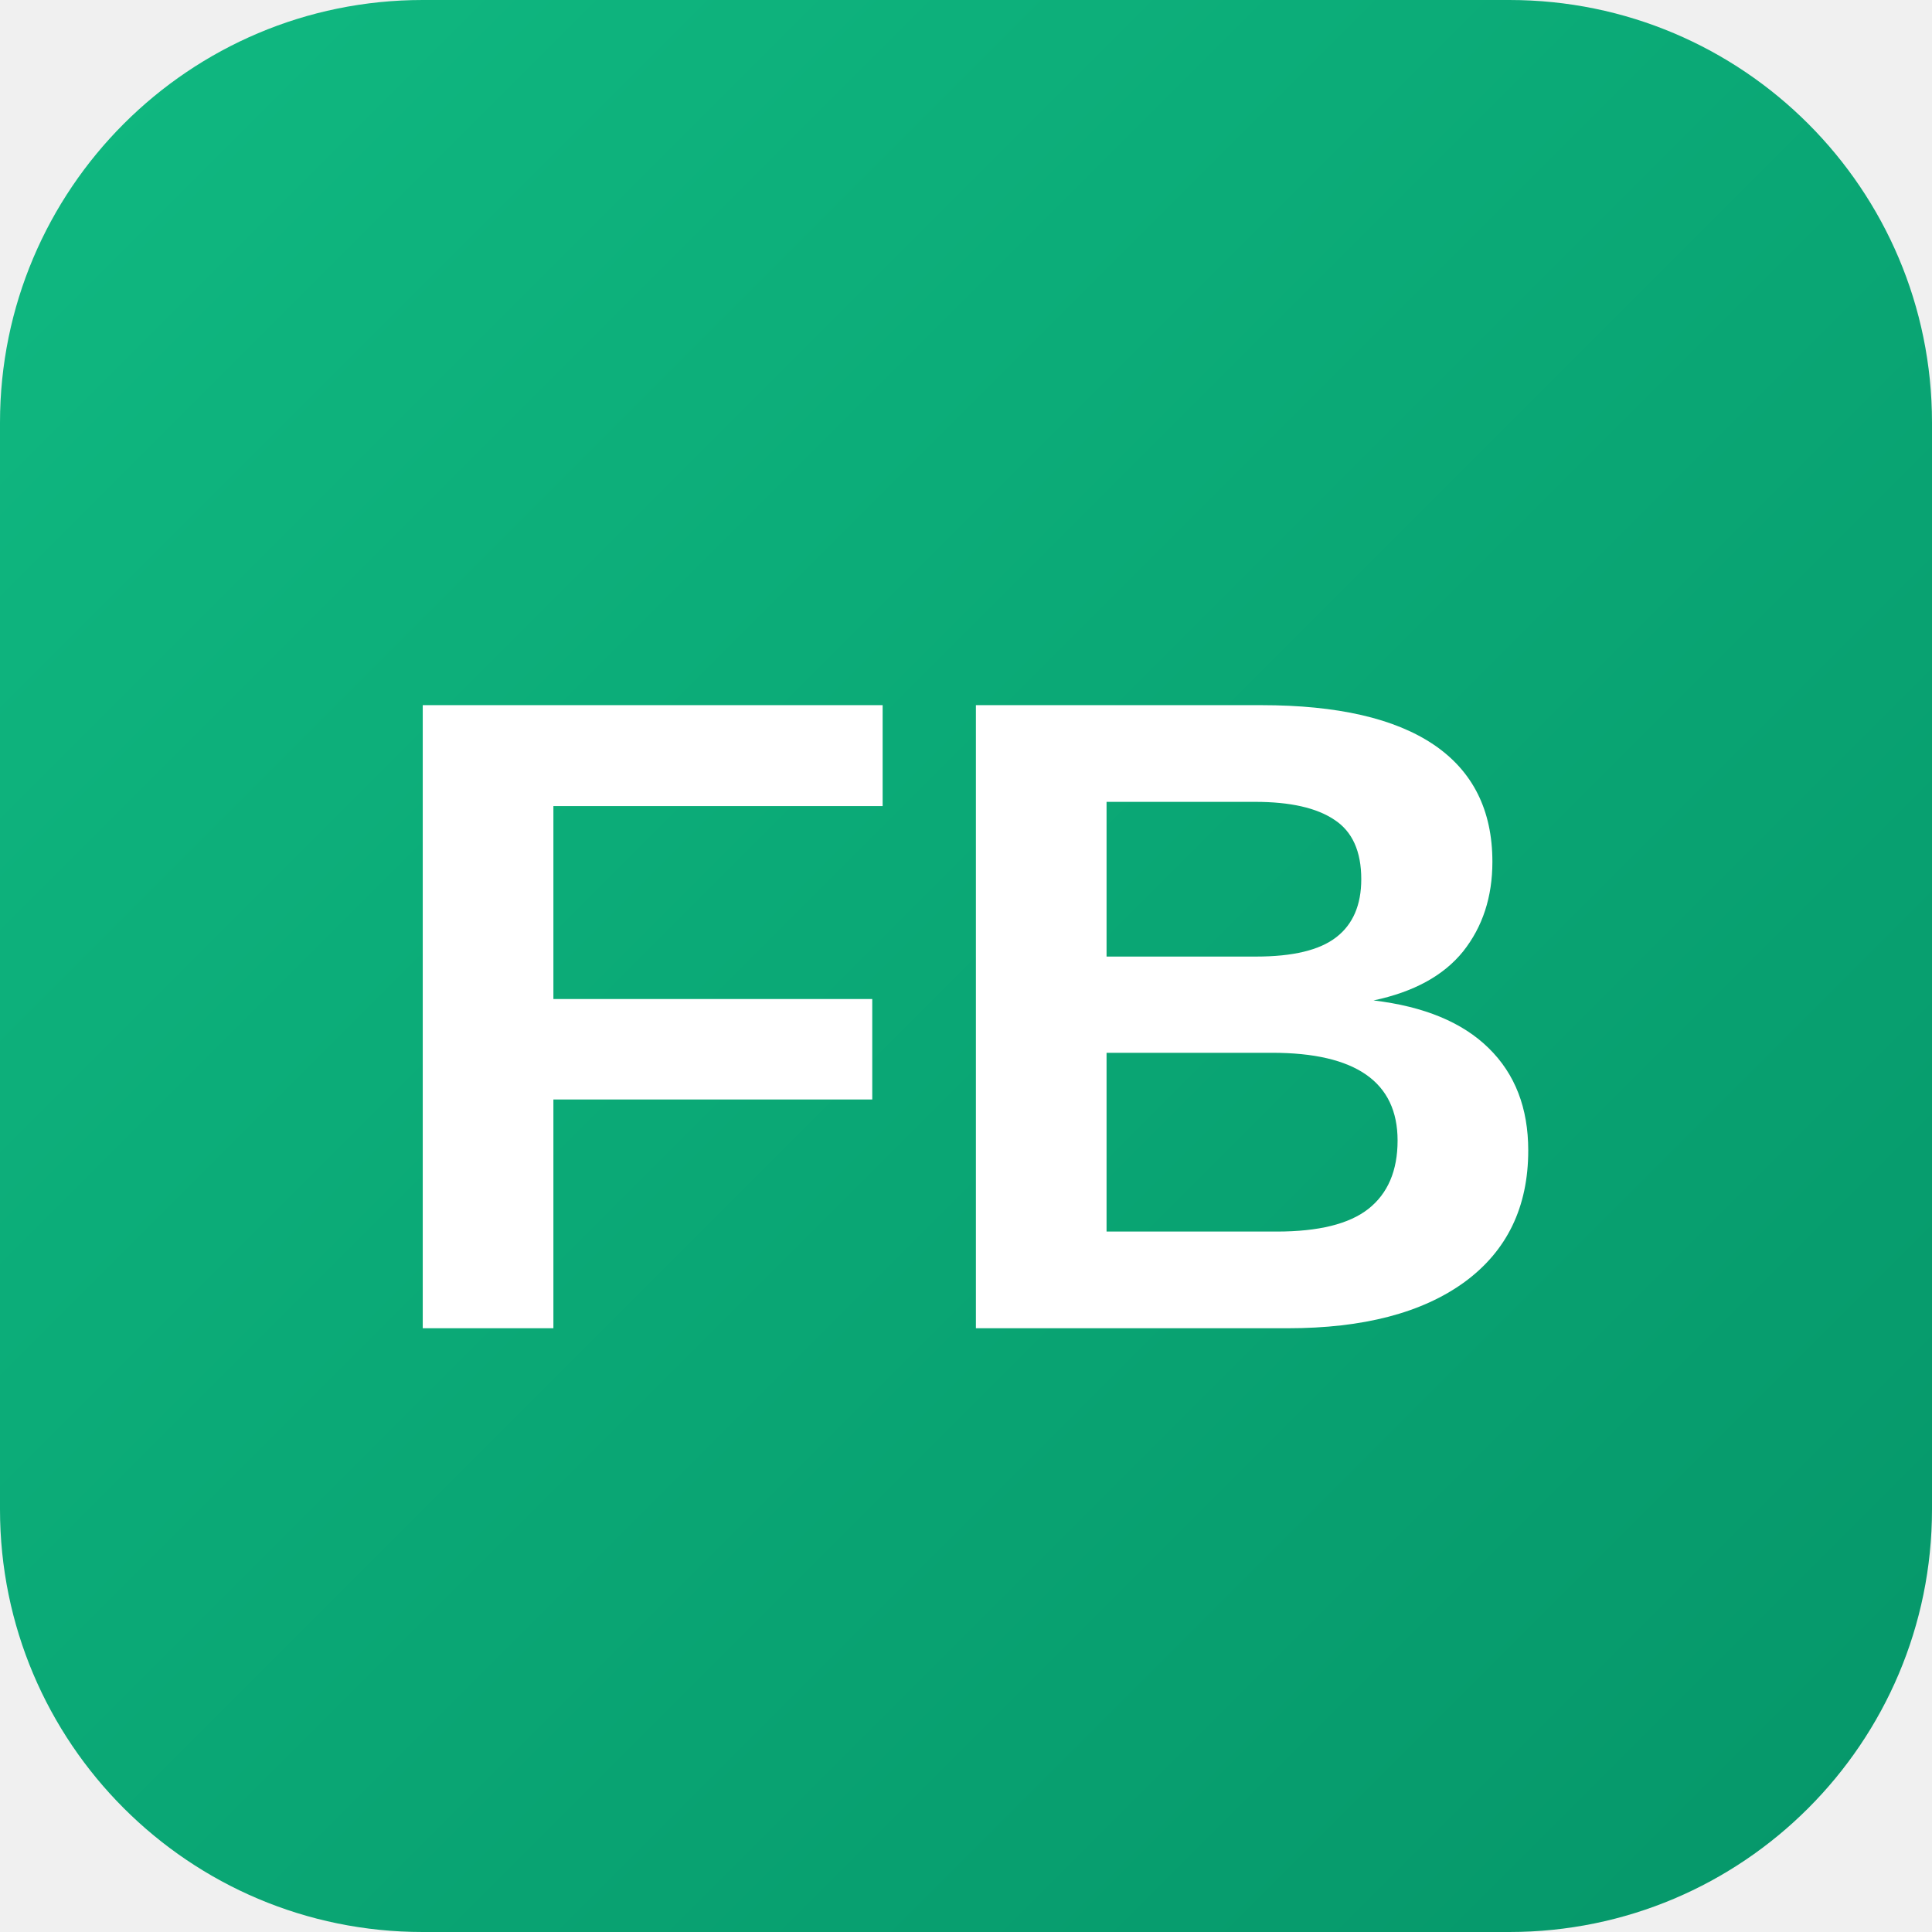
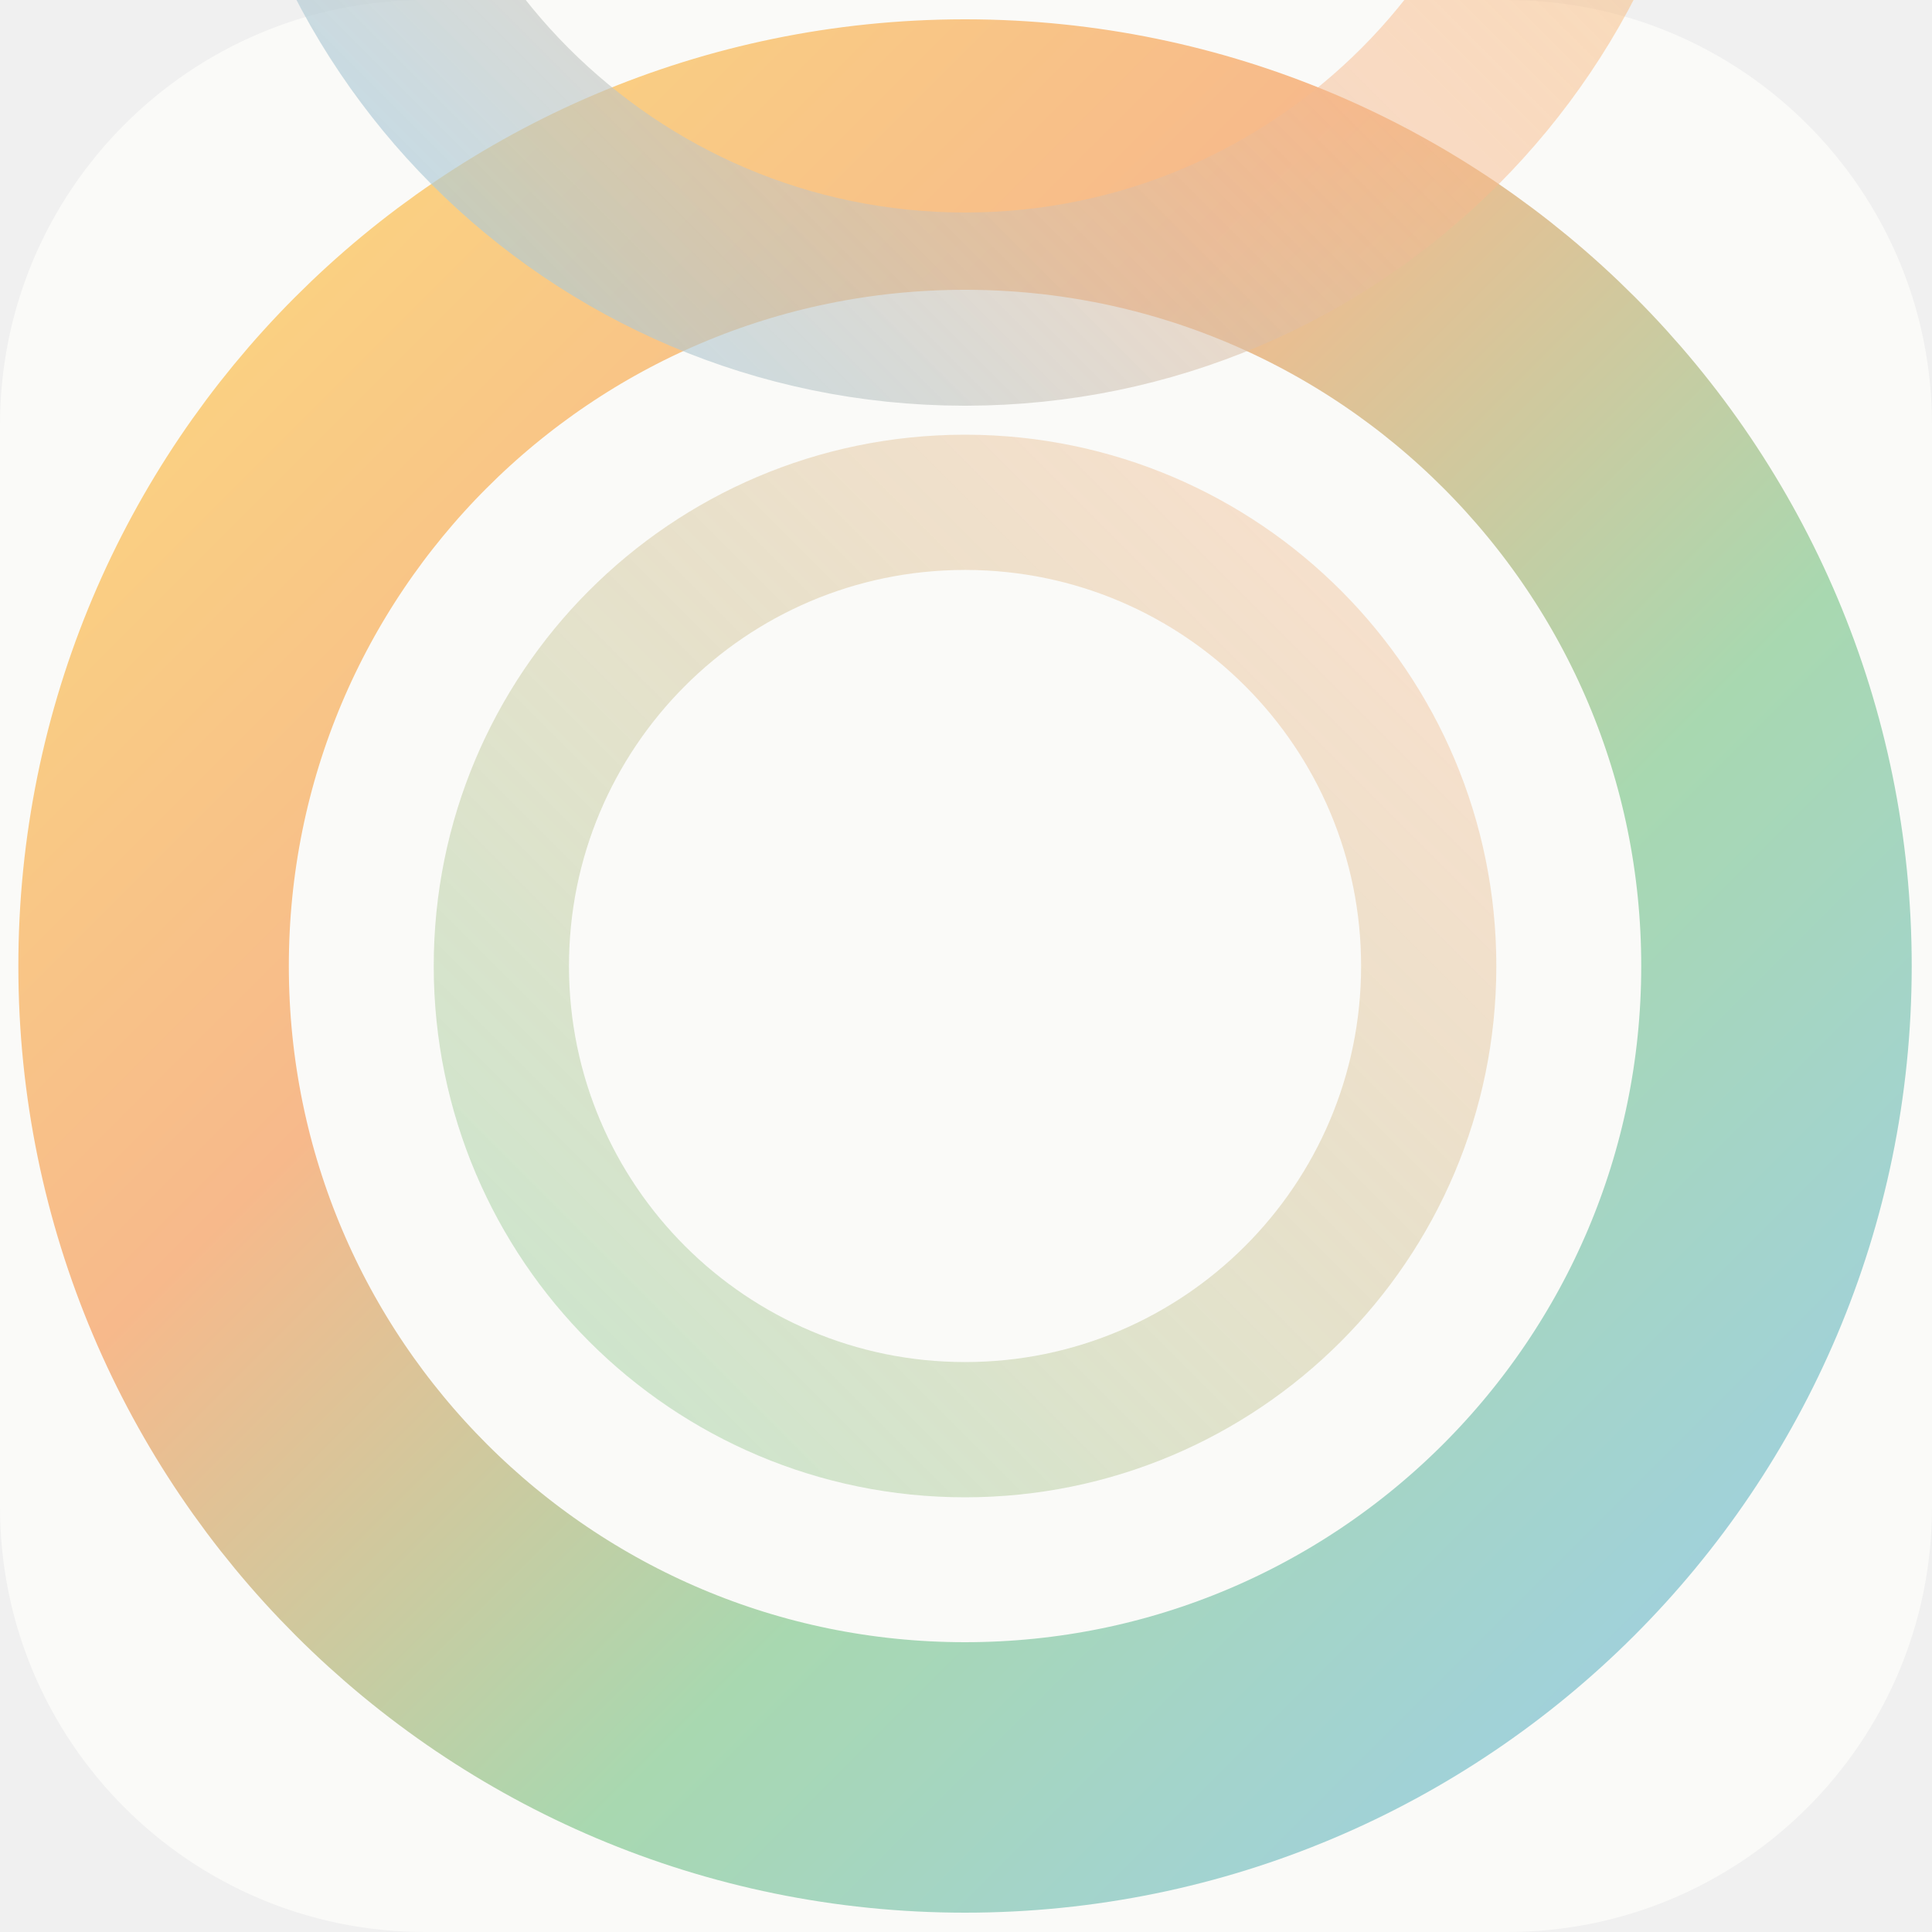
- <svg xmlns="http://www.w3.org/2000/svg" viewBox="0 0 64 64">
+ <svg xmlns="http://www.w3.org/2000/svg" viewBox="0 0 100 100" fill="none">
  <defs>
-     <linearGradient id="g" x1="0%" y1="0%" x2="100%" y2="100%">
-       <stop offset="0%" style="stop-color:#10B981" />
-       <stop offset="100%" style="stop-color:#059669" />
+     <linearGradient id="fa" x1="0%" y1="0%" x2="100%" y2="100%">
+       <stop offset="0%" stop-color="#FBD87F" />
+       <stop offset="35%" stop-color="#F7B98B" />
+       <stop offset="65%" stop-color="#A8D8B0" />
+       <stop offset="100%" stop-color="#9ECFE8" />
+     </linearGradient>
+     <linearGradient id="fb" x1="100%" y1="0%" x2="0%" y2="100%">
+       <stop offset="0%" stop-color="#FBD87F" stop-opacity="0.7" />
+       <stop offset="50%" stop-color="#F7B98B" stop-opacity="0.5" />
+       <stop offset="100%" stop-color="#9ECFE8" stop-opacity="0.7" />
+     </linearGradient>
+     <linearGradient id="fc" x1="0%" y1="100%" x2="100%" y2="0%">
+       <stop offset="0%" stop-color="#A8D8B0" stop-opacity="0.6" />
+       <stop offset="100%" stop-color="#F7B98B" stop-opacity="0.4" />
    </linearGradient>
  </defs>
-   <rect width="64" height="64" rx="14" fill="url(#g)" />
-   <text x="32" y="44" font-family="Arial,sans-serif" font-weight="bold" font-size="30" fill="white" text-anchor="middle">FB</text>
+   <rect width="100" height="100" rx="22" fill="#FAFAF8" />
+   <path d="M50 8 A42 42 0 1 1 49.9 8" stroke="url(#fa)" stroke-width="14" fill="none" stroke-linecap="round" />
+   <path d="M50 16 A34 34 0 1 0 49.9 16" stroke="url(#fb)" stroke-width="10" fill="none" stroke-linecap="round" />
+   <path d="M50 26 A24 24 0 1 1 49.9 26" stroke="url(#fc)" stroke-width="7" fill="none" stroke-linecap="round" />
</svg>
